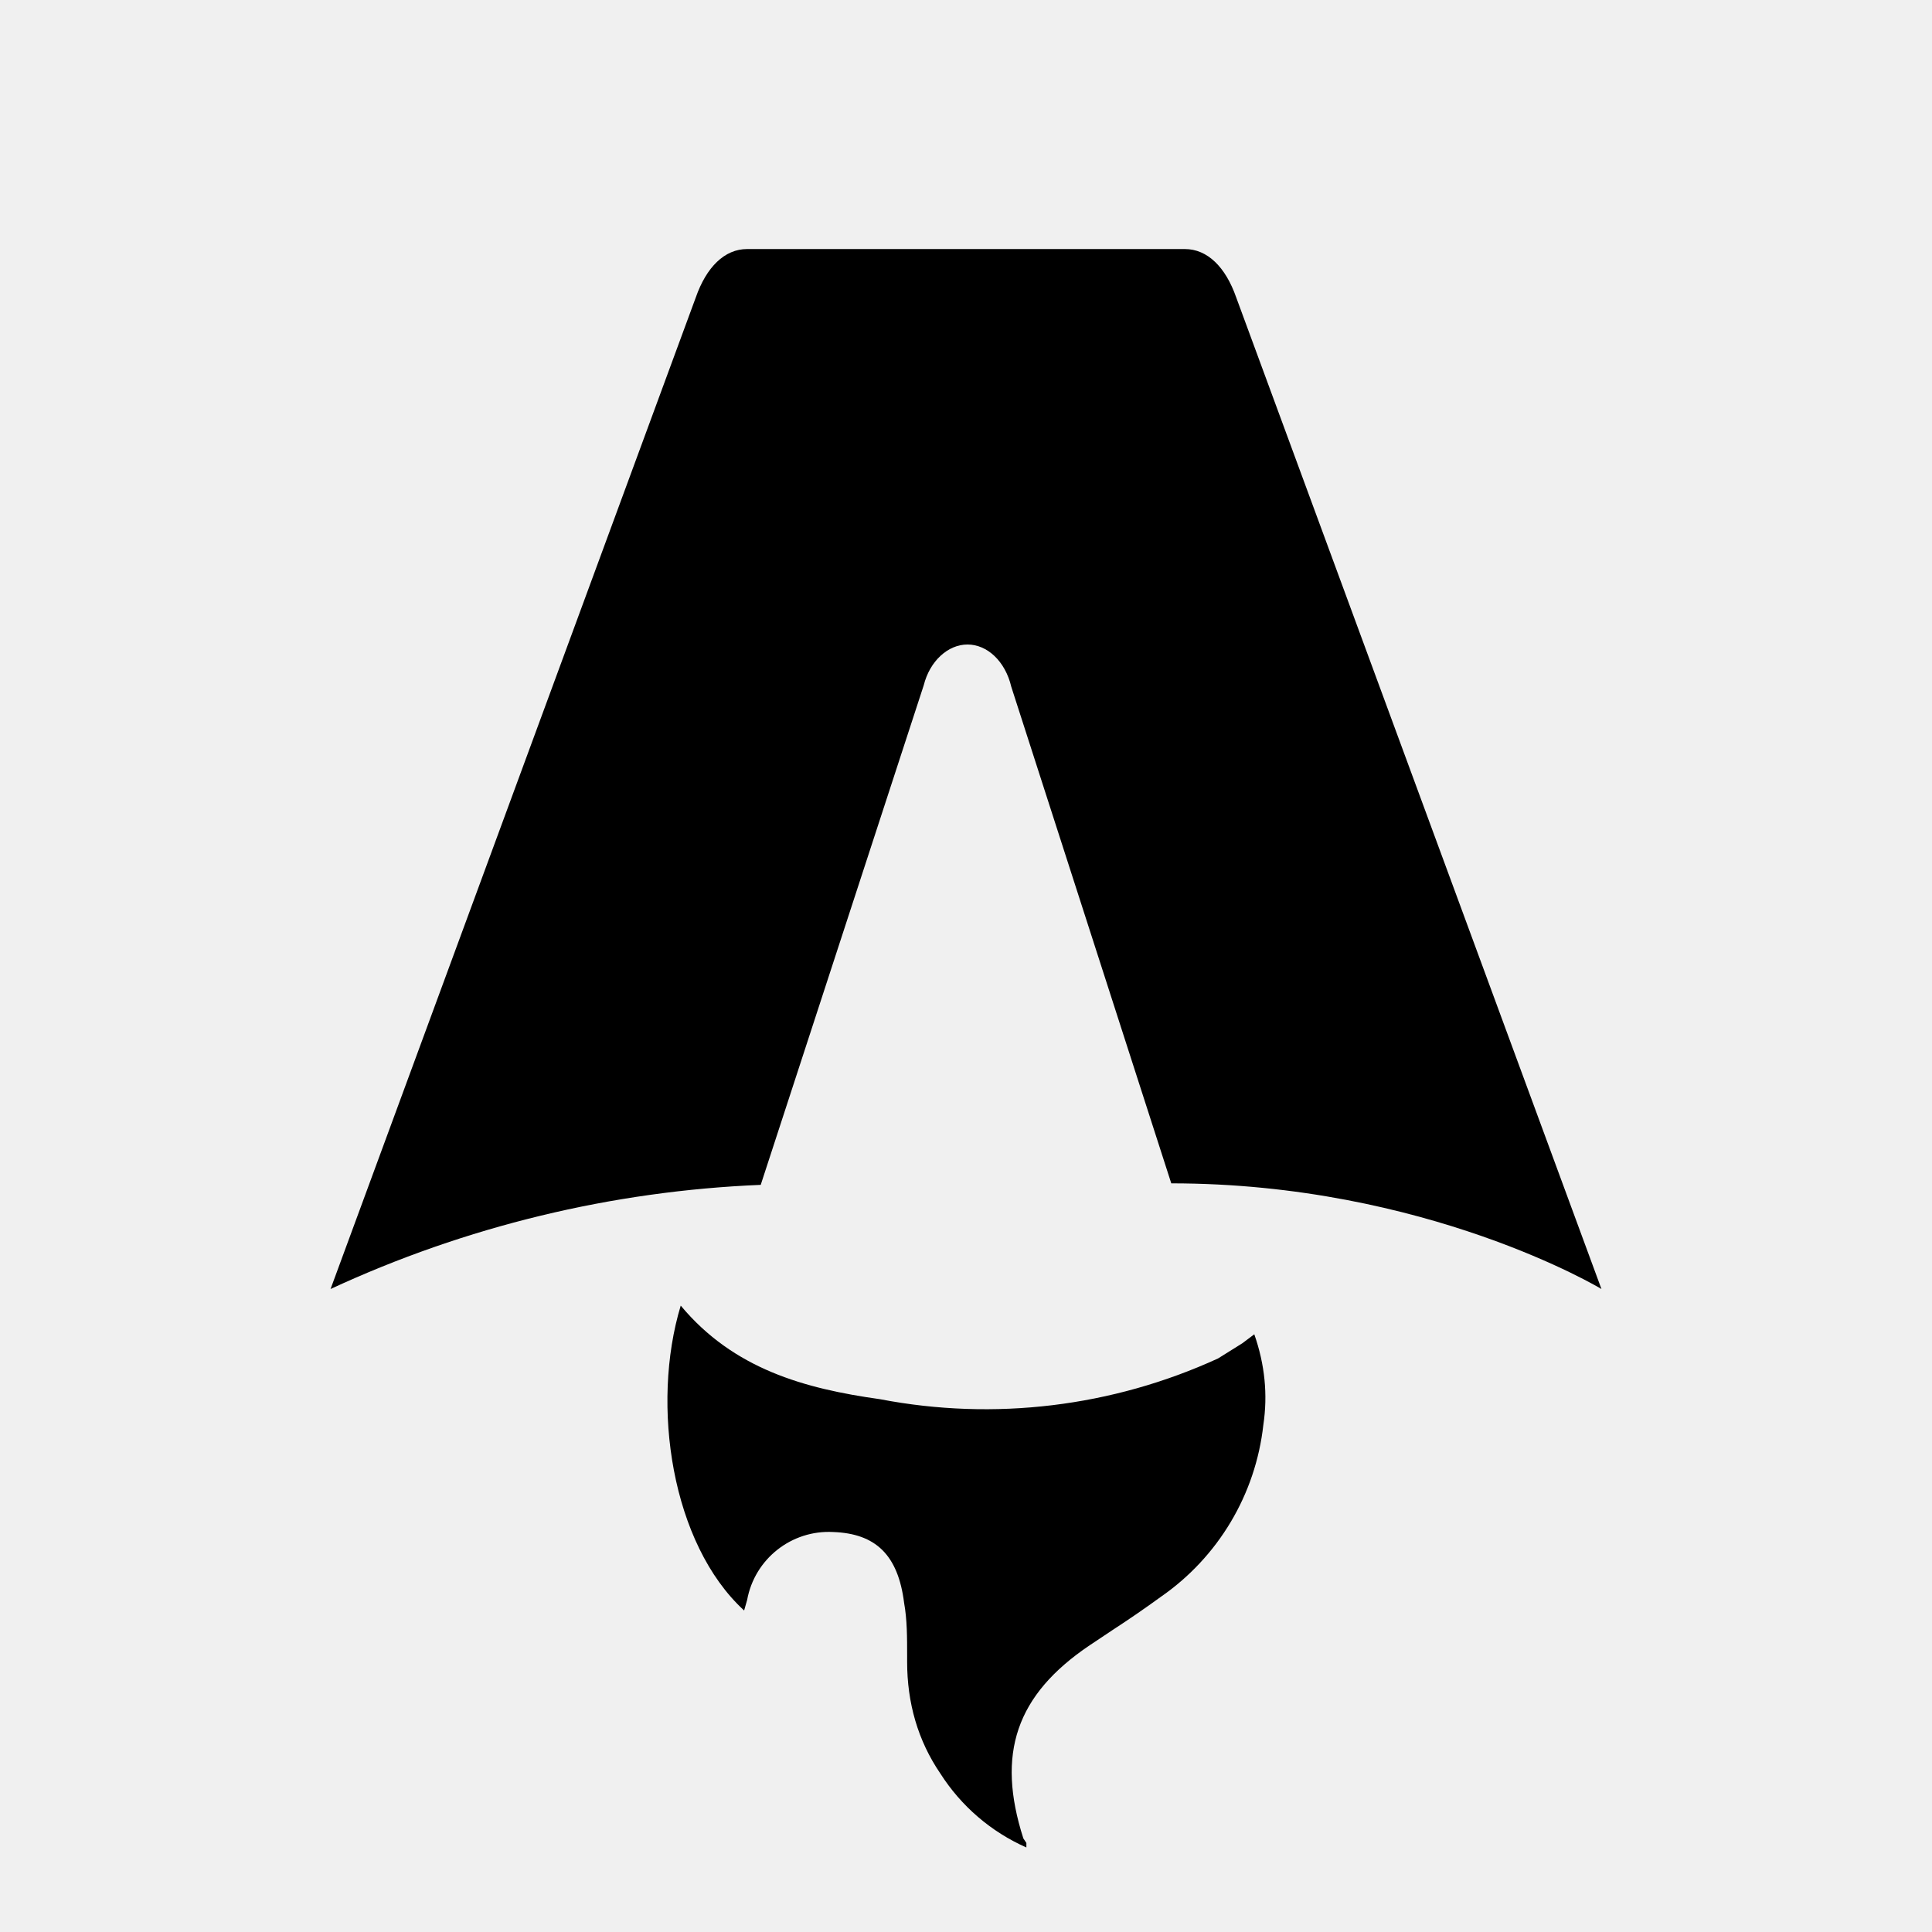
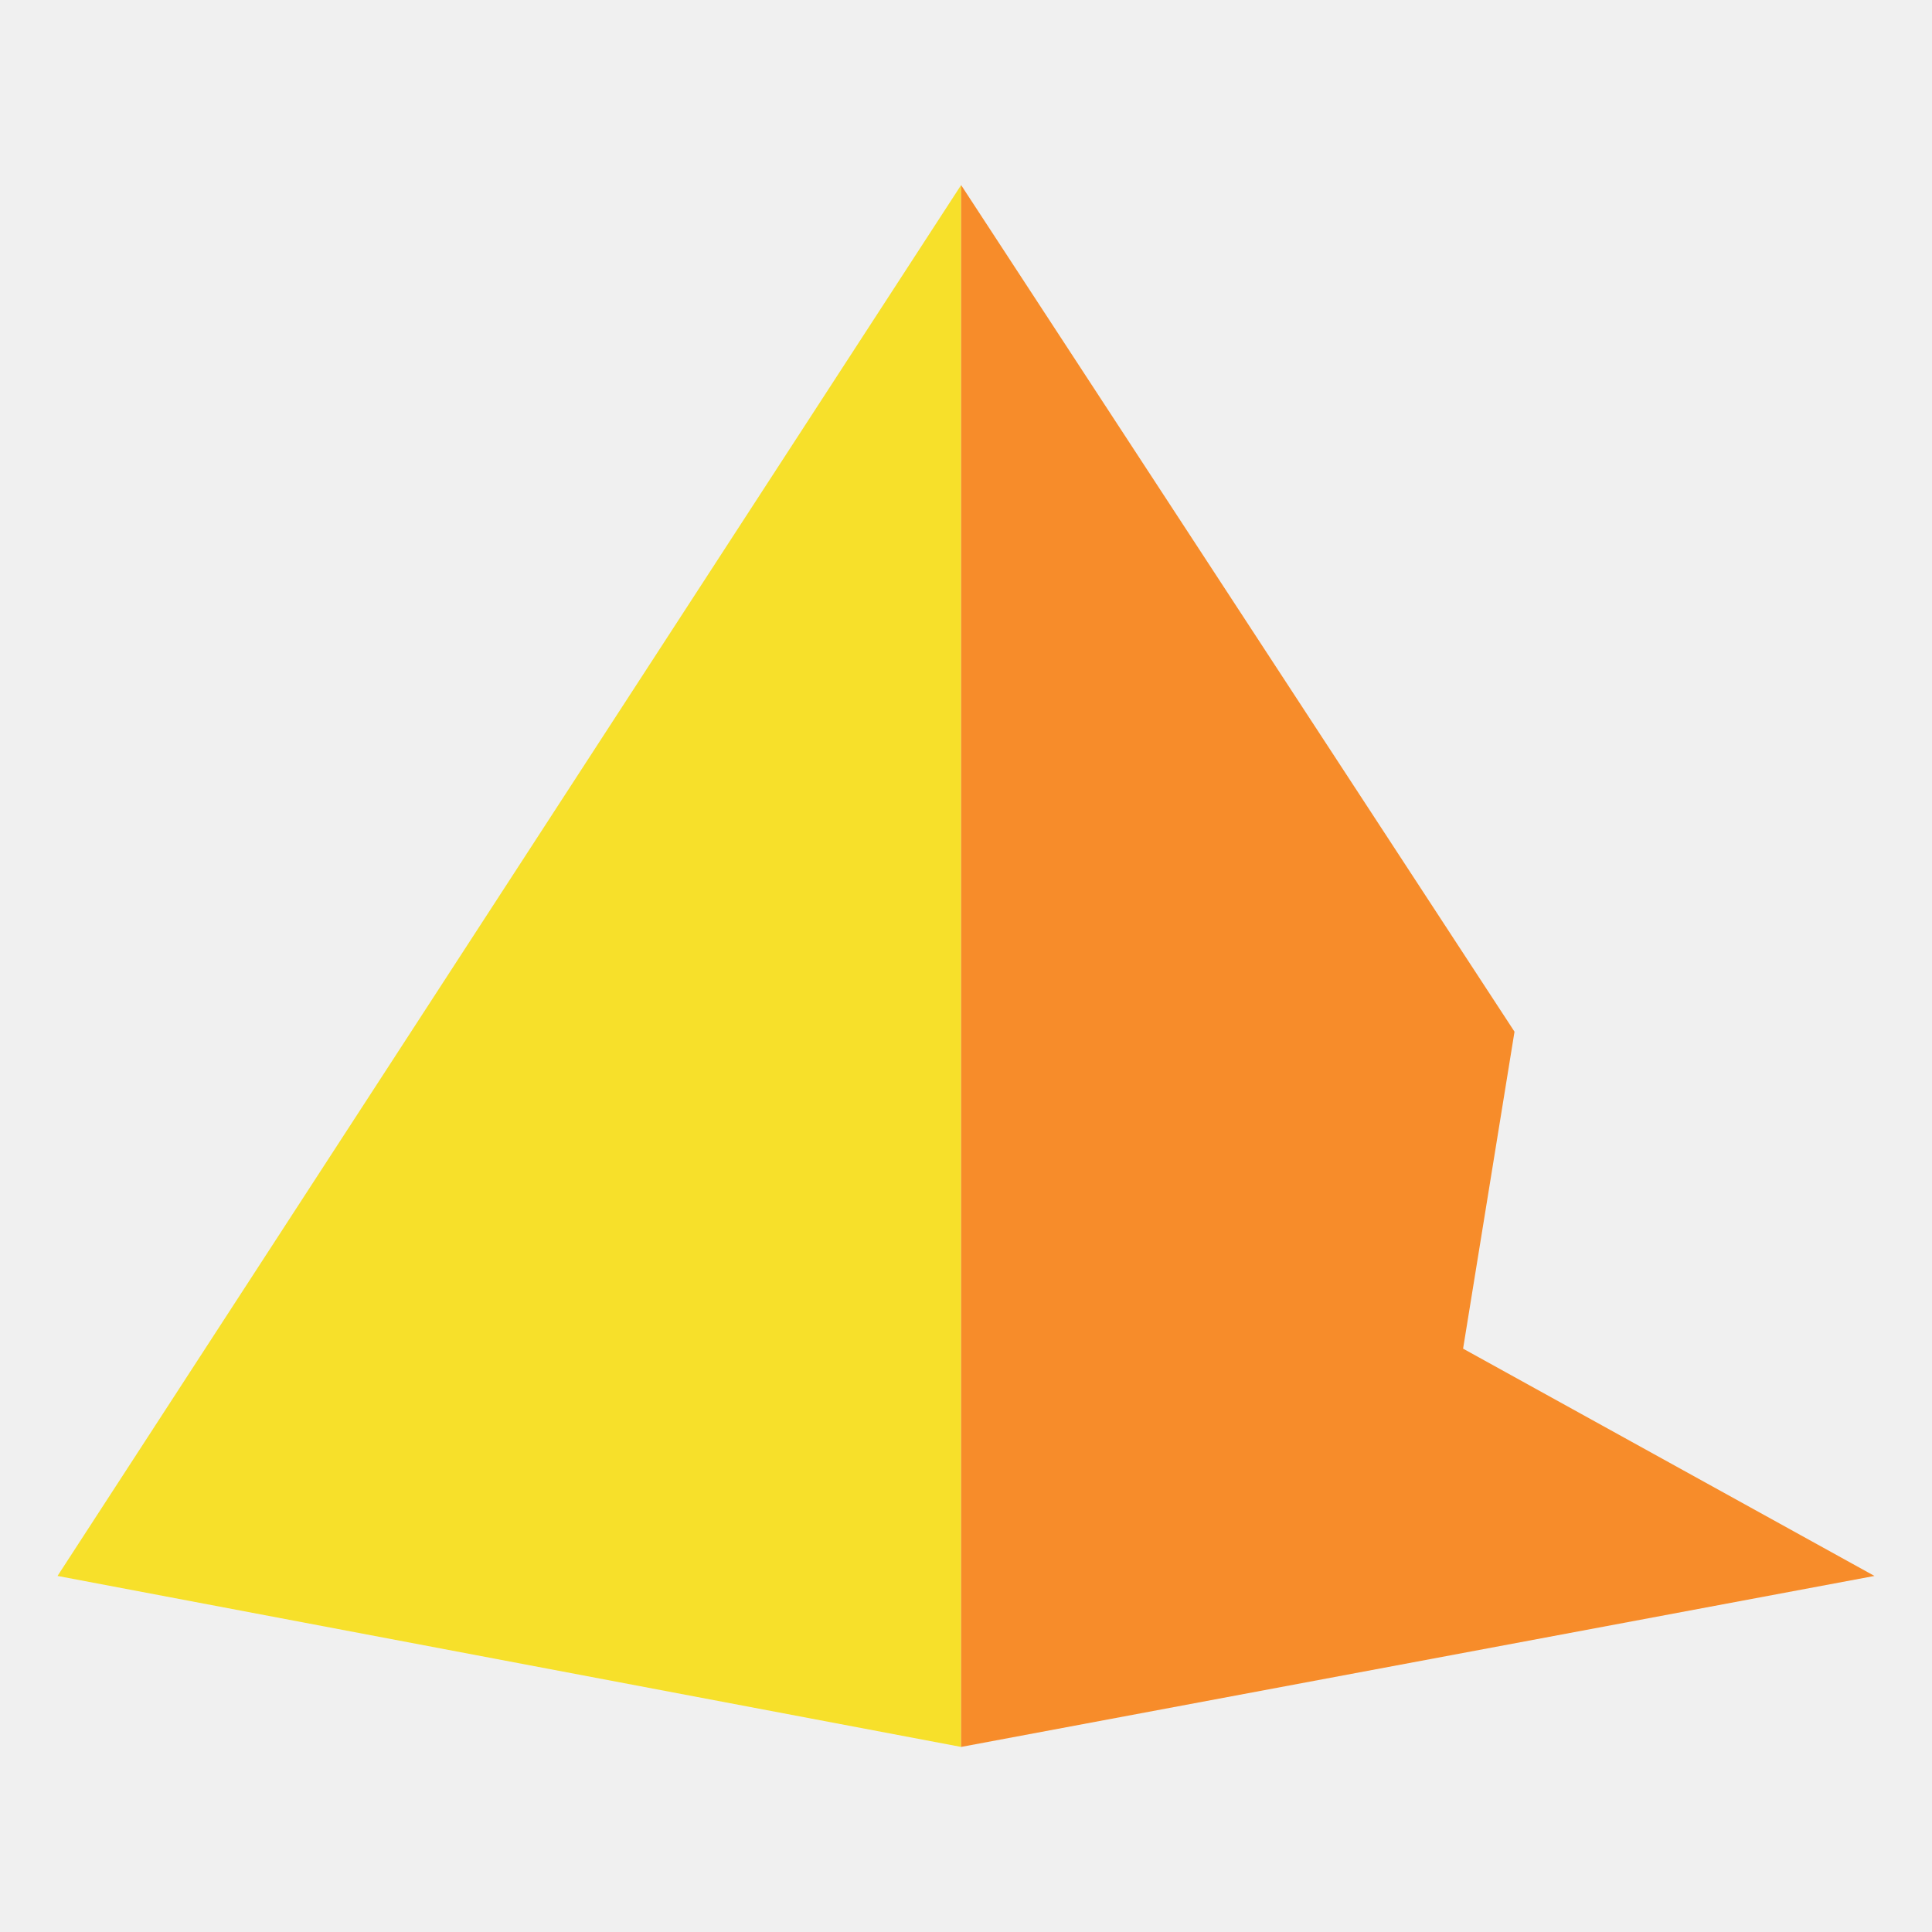
- <svg xmlns="http://www.w3.org/2000/svg" fill="none" viewBox="0 0 128 128">
-   <path d="M50.4 78.5a75.1 75.1 0 0 0-28.5 6.9l24.2-65.7c.7-2 1.9-3.2 3.4-3.2h29c1.5 0 2.7 1.2 3.4 3.2l24.2 65.7s-11.6-7-28.5-7L67 45.5c-.4-1.7-1.6-2.8-2.9-2.8-1.3 0-2.5 1.1-2.9 2.7L50.4 78.5Zm-1.1 28.2Zm-4.2-20.2c-2 6.6-.6 15.8 4.2 20.2a17.5 17.5 0 0 1 .2-.7 5.5 5.5 0 0 1 5.7-4.5c2.8.1 4.3 1.5 4.7 4.7.2 1.1.2 2.3.2 3.5v.4c0 2.7.7 5.2 2.2 7.4a13 13 0 0 0 5.7 4.9v-.3l-.2-.3c-1.8-5.6-.5-9.5 4.4-12.8l1.5-1a73 73 0 0 0 3.2-2.2 16 16 0 0 0 6.8-11.4c.3-2 .1-4-.6-6l-.8.6-1.6 1a37 37 0 0 1-22.4 2.7c-5-.7-9.7-2-13.2-6.2Z" />
-   <style>
-         path { fill: #000; }
-         @media (prefers-color-scheme: dark) {
-             path { fill: #FFF; }
-         }
-     </style>
+ <svg xmlns="http://www.w3.org/2000/svg" width="120" height="120" viewBox="0 0 120 120" fill="none">
+   <path d="M59.696 11.495L3.573 97.885L59.696 108.505V11.495Z" fill="#F7E02A" />
+   <path d="M90.875 83.767L94.069 64.08L59.696 11.495V108.505L116.427 97.885L90.875 83.767Z" fill="#F78C2A" />
</svg>
